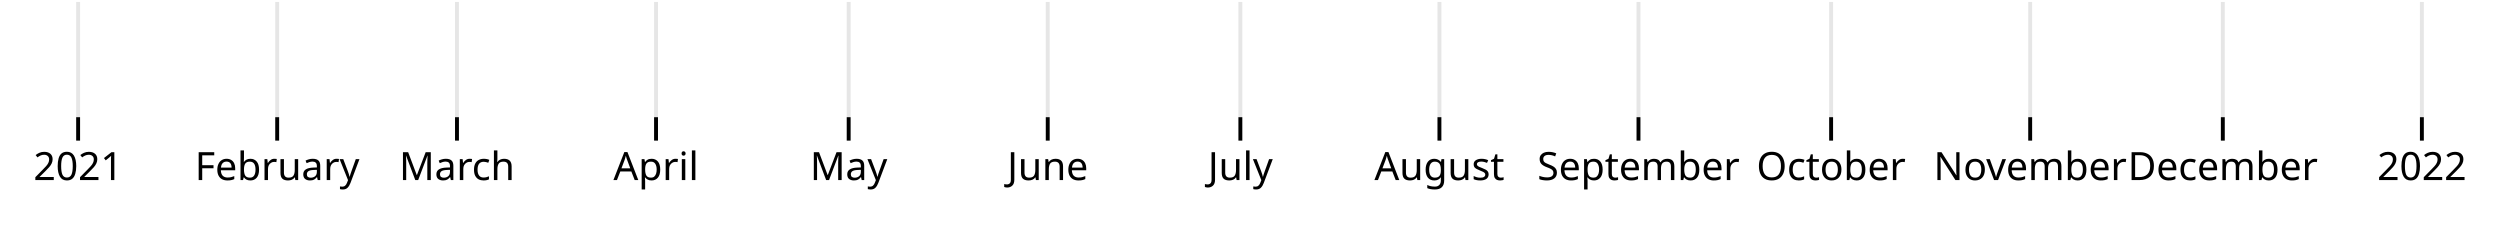
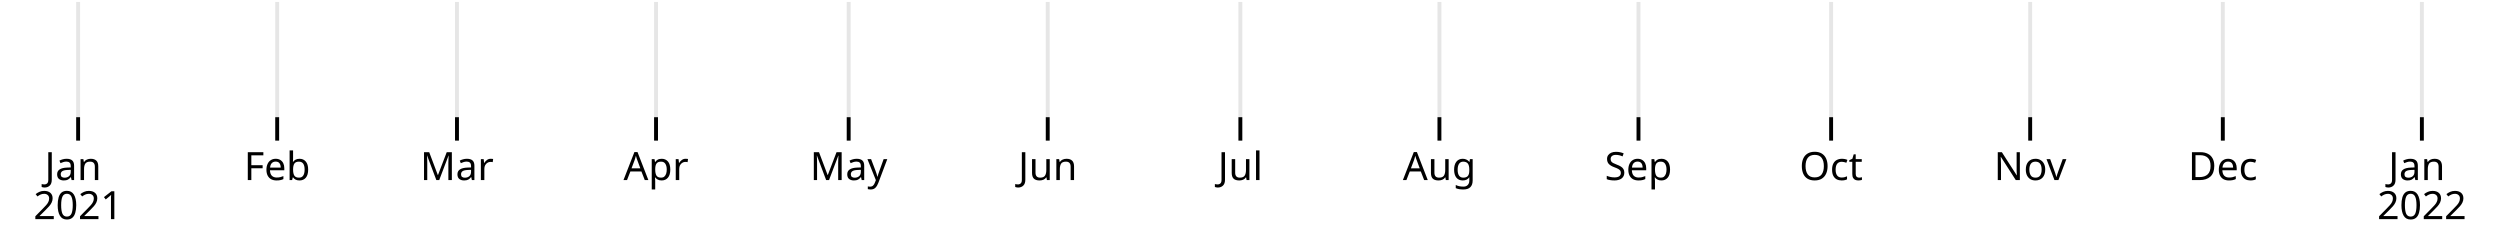
<svg xmlns="http://www.w3.org/2000/svg" class="plot-d6a7b5" fill="currentColor" font-family="system-ui, sans-serif" font-size="10" text-anchor="middle" width="640" height="60" viewBox="0 0 640 60" style="color: black; background-color: white;">
  <style>.plot-d6a7b5 {
  display: block;
  background: white;
  height: auto;
  height: intrinsic;
  max-width: 100%;
}
.plot-d6a7b5 text,
.plot-d6a7b5 tspan {
  white-space: pre;
}</style>
  <g aria-label="x-grid" stroke="currentColor" stroke-opacity="0.1">
    <line x1="20" x2="20" y1="0.5" y2="30" />
    <line x1="70.959" x2="70.959" y1="0.5" y2="30" />
    <line x1="116.986" x2="116.986" y1="0.5" y2="30" />
    <line x1="167.945" x2="167.945" y1="0.5" y2="30" />
    <line x1="217.26" x2="217.26" y1="0.5" y2="30" />
    <line x1="268.219" x2="268.219" y1="0.5" y2="30" />
    <line x1="317.534" x2="317.534" y1="0.5" y2="30" />
    <line x1="368.493" x2="368.493" y1="0.5" y2="30" />
    <line x1="419.452" x2="419.452" y1="0.5" y2="30" />
    <line x1="468.767" x2="468.767" y1="0.5" y2="30" />
    <line x1="519.726" x2="519.726" y1="0.5" y2="30" />
    <line x1="569.041" x2="569.041" y1="0.5" y2="30" />
    <line x1="620" x2="620" y1="0.5" y2="30" />
  </g>
  <g aria-label="x-axis tick" fill="none" stroke="currentColor">
    <path transform="translate(20,30)" d="M0,0L0,6" />
    <path transform="translate(70.9589,30)" d="M0,0L0,6" />
    <path transform="translate(116.9863,30)" d="M0,0L0,6" />
    <path transform="translate(167.9452,30)" d="M0,0L0,6" />
    <path transform="translate(217.2603,30)" d="M0,0L0,6" />
    <path transform="translate(268.2192,30)" d="M0,0L0,6" />
    <path transform="translate(317.5342,30)" d="M0,0L0,6" />
    <path transform="translate(368.4932,30)" d="M0,0L0,6" />
    <path transform="translate(419.4521,30)" d="M0,0L0,6" />
    <path transform="translate(468.7671,30)" d="M0,0L0,6" />
    <path transform="translate(519.726,30)" d="M0,0L0,6" />
    <path transform="translate(569.0411,30)" d="M0,0L0,6" />
    <path transform="translate(620,30)" d="M0,0L0,6" />
  </g>
  <g aria-label="x-axis tick label" font-variant="tabular-nums" transform="translate(0,9)">
-     <text y="0.71em" transform="translate(20,30)">2021</text>
-     <text y="0.71em" transform="translate(70.9589,30)">February</text>
-     <text y="0.71em" transform="translate(116.9863,30)">March</text>
-     <text y="0.71em" transform="translate(167.9452,30)">April</text>
+     <text transform="translate(20,30)">
+       <tspan x="0" y="0.71em">Jan</tspan>
+       <tspan x="0" dy="1em">2021</tspan>
+     </text>
+     <text y="0.71em" transform="translate(70.9589,30)">Feb</text>
+     <text y="0.71em" transform="translate(116.9863,30)">Mar</text>
+     <text y="0.71em" transform="translate(167.9452,30)">Apr</text>
    <text y="0.71em" transform="translate(217.2603,30)">May</text>
-     <text y="0.71em" transform="translate(268.2192,30)">June</text>
-     <text y="0.71em" transform="translate(317.5342,30)">July</text>
-     <text y="0.71em" transform="translate(368.4932,30)">August</text>
-     <text y="0.71em" transform="translate(419.4521,30)">September</text>
-     <text y="0.71em" transform="translate(468.7671,30)">October</text>
-     <text y="0.71em" transform="translate(519.726,30)">November</text>
-     <text y="0.71em" transform="translate(569.0411,30)">December</text>
-     <text y="0.71em" transform="translate(620,30)">2022</text>
+     <text y="0.71em" transform="translate(268.2192,30)">Jun</text>
+     <text y="0.71em" transform="translate(317.5342,30)">Jul</text>
+     <text y="0.71em" transform="translate(368.4932,30)">Aug</text>
+     <text y="0.71em" transform="translate(419.4521,30)">Sep</text>
+     <text y="0.71em" transform="translate(468.7671,30)">Oct</text>
+     <text y="0.71em" transform="translate(519.726,30)">Nov</text>
+     <text y="0.71em" transform="translate(569.0411,30)">Dec</text>
+     <text transform="translate(620,30)">
+       <tspan x="0" y="0.71em">Jan</tspan>
+       <tspan x="0" dy="1em">2022</tspan>
+     </text>
  </g>
</svg>
